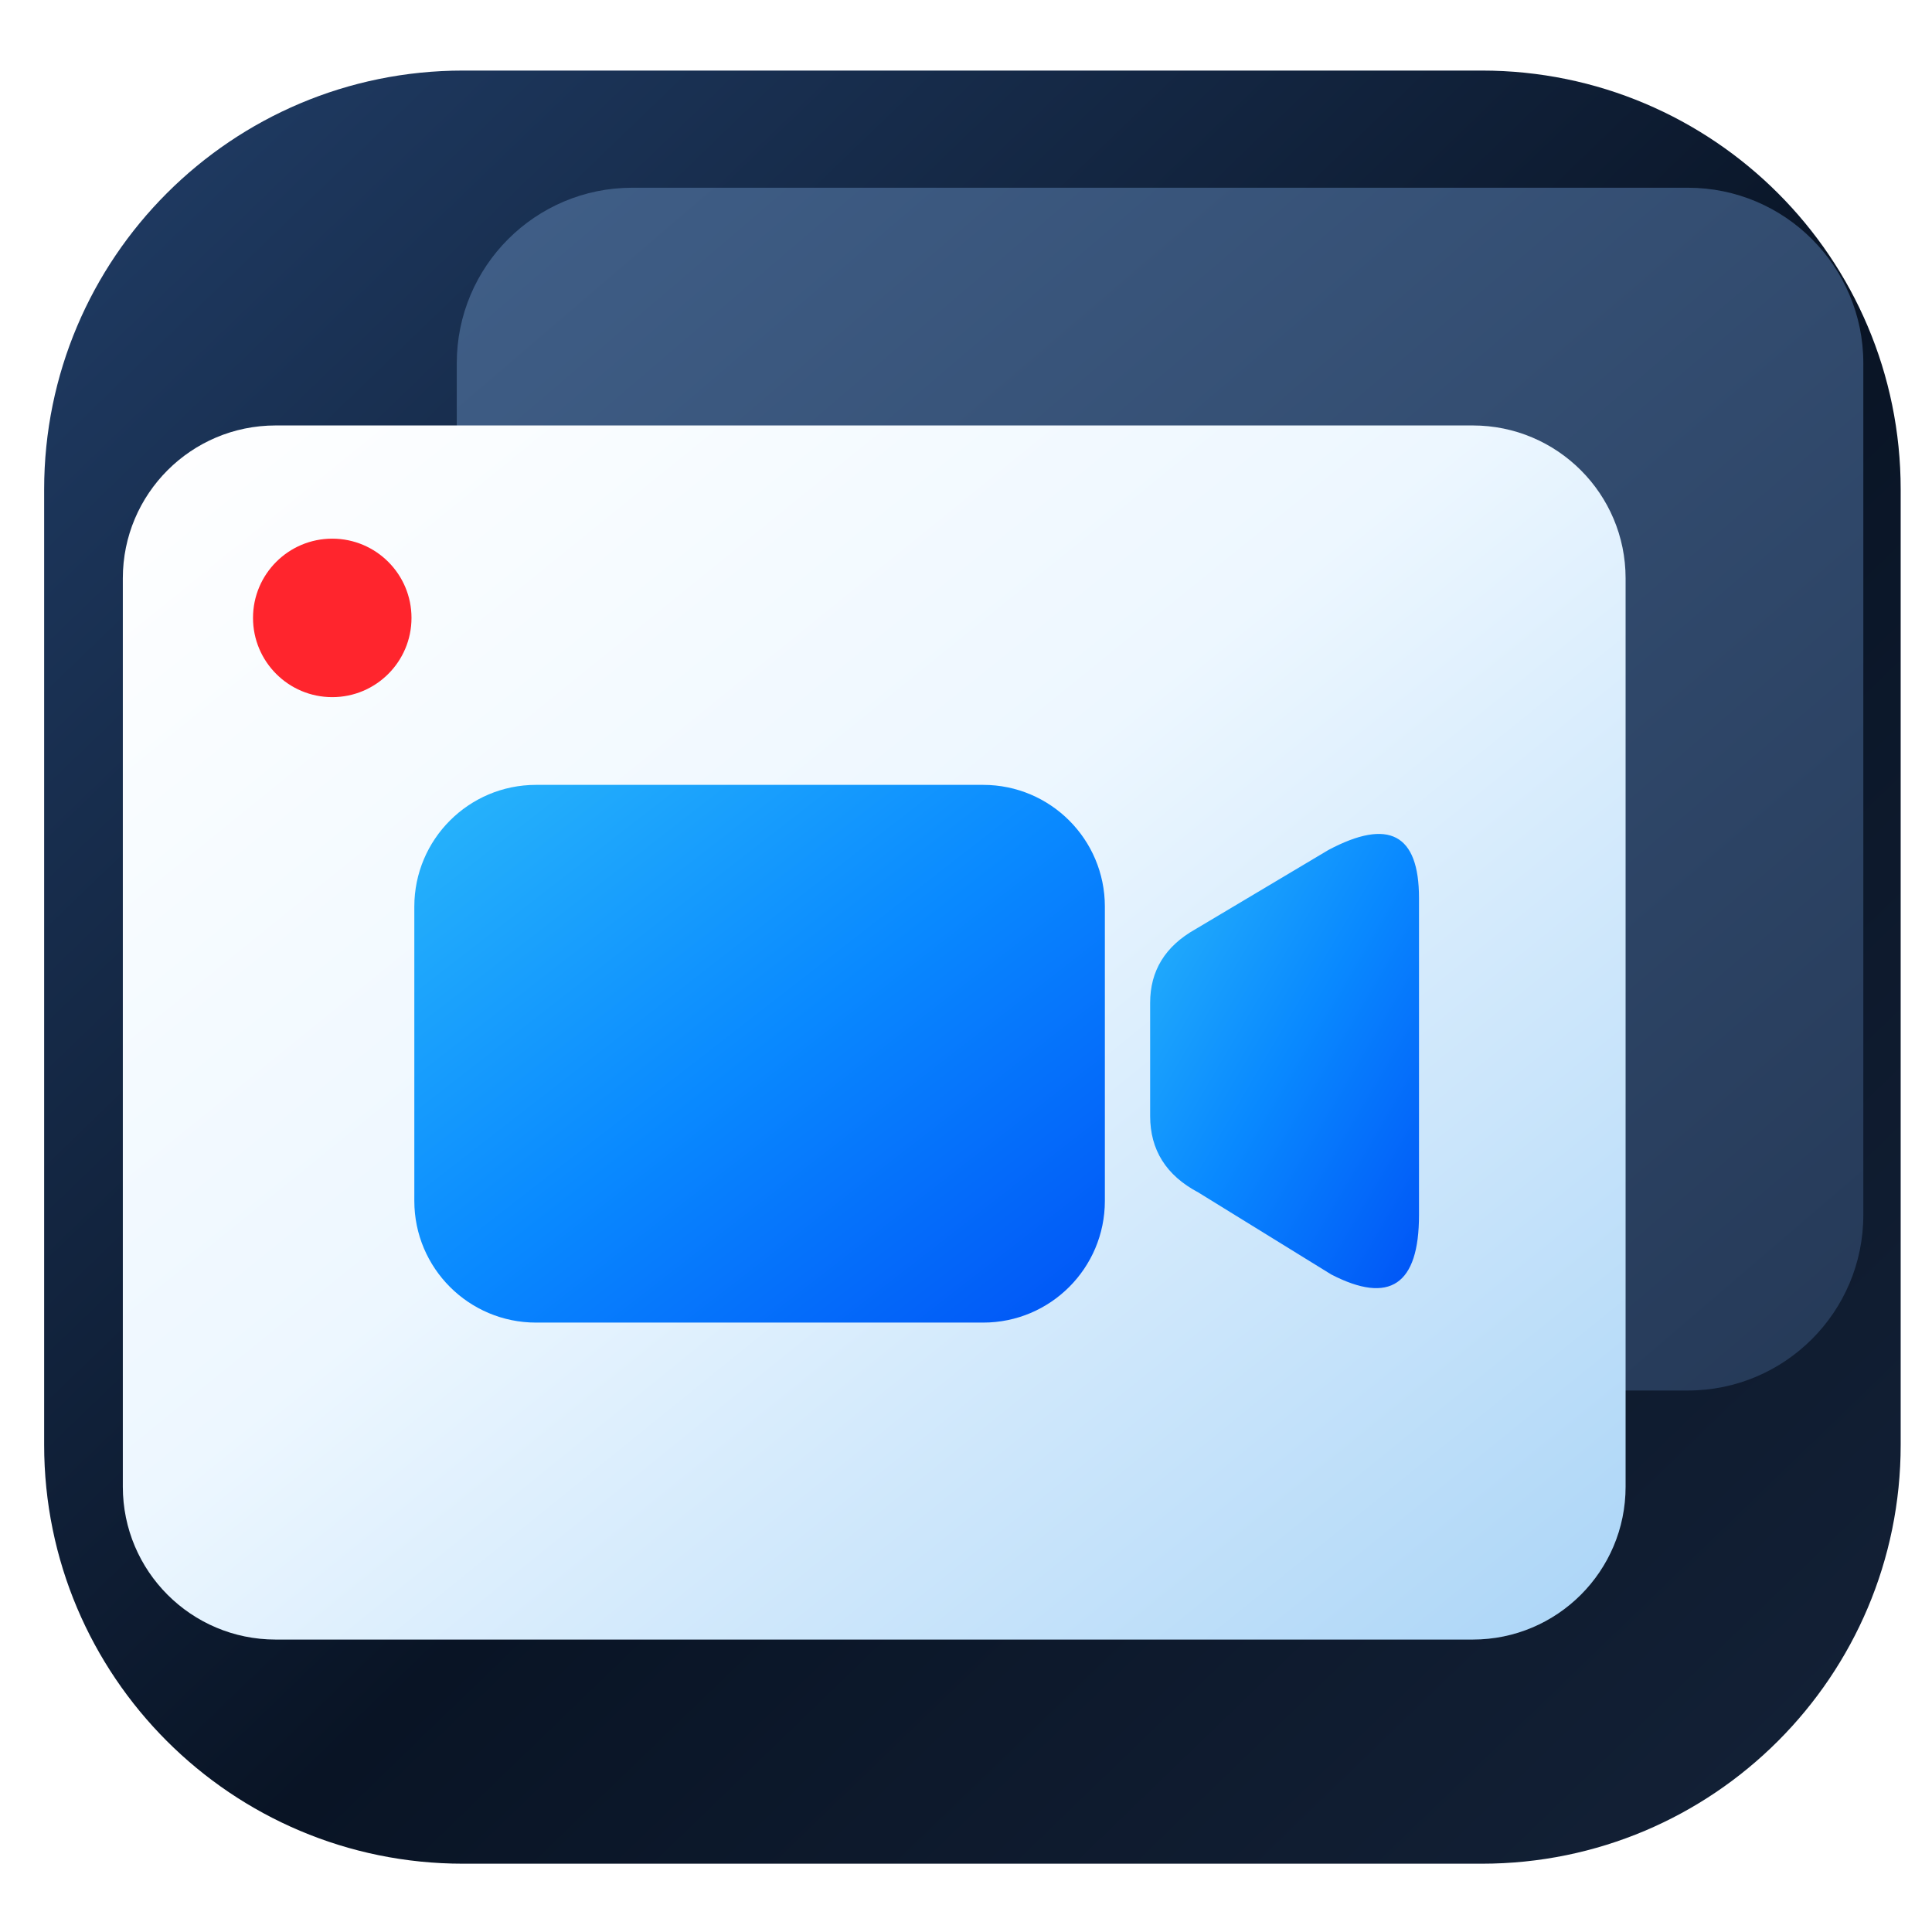
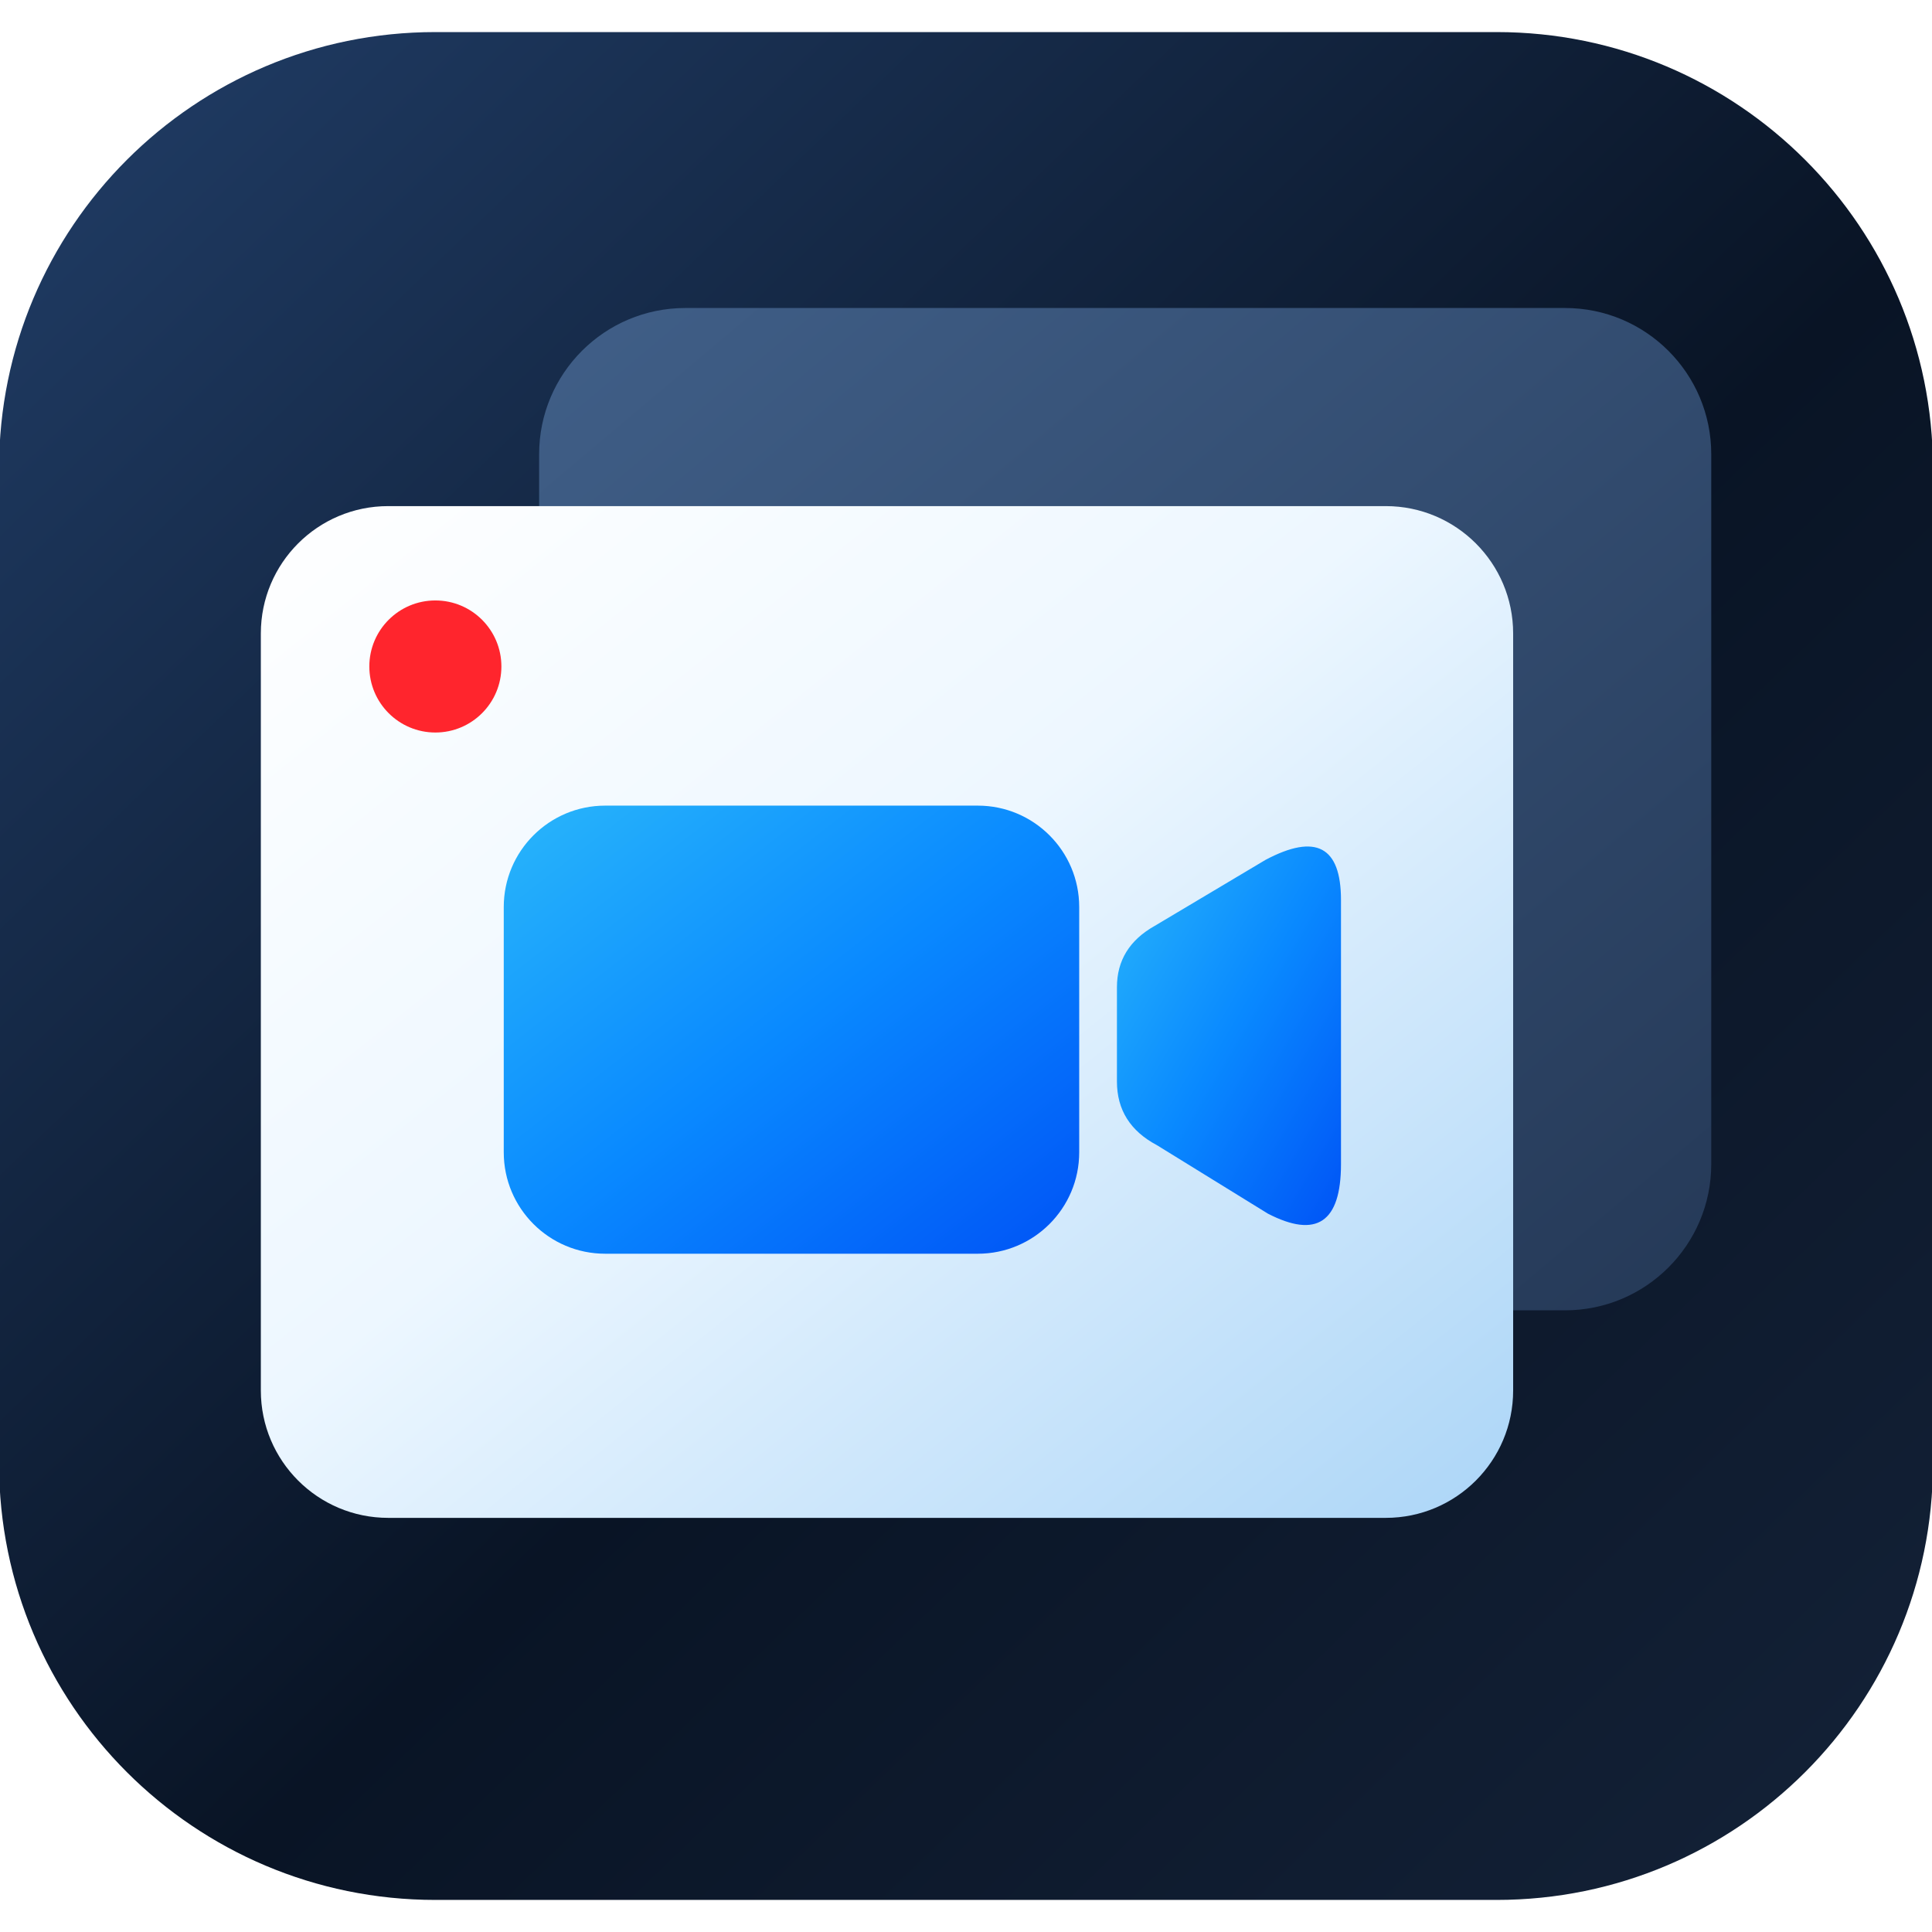
<svg xmlns="http://www.w3.org/2000/svg" width="1024" height="1024" viewBox="0 0 1024 1024">
  <defs>
    <linearGradient id="base" x2="1" y2="1">
      <stop stop-color="#213e68" />
      <stop offset=".55" stop-color="#091425" />
      <stop offset="1" stop-color="#142238" />
    </linearGradient>
    <linearGradient id="back" x2="1" y2="1">
      <stop stop-color="#405f88" />
      <stop offset="1" stop-color="#253957" />
    </linearGradient>
    <linearGradient id="front" x2="1" y2="1">
      <stop stop-color="#ffffff" />
      <stop offset=".45" stop-color="#edf7ff" />
      <stop offset="1" stop-color="#abd5f7" />
    </linearGradient>
    <linearGradient id="blue" x2="1" y2="1">
      <stop stop-color="#29b6fa" />
      <stop offset=".5" stop-color="#0989ff" />
      <stop offset="1" stop-color="#0053f6" />
    </linearGradient>
  </defs>
-   <g transform="translate(-99 -85) scale(1.2)">
+   <g transform="translate(-128 -110.5) scale(1.25)">
    <rect x="102" y="102" width="820" height="792" rx="185" fill="url(#base)" />
-     <g transform="translate(-129.5 -120) scale(1.25)">
-       <rect x="331" y="219" width="497" height="425" rx="62" fill="url(#back)" />
-       <rect x="213" y="303" width="531" height="429" rx="54" fill="url(#front)" />
-       <circle cx="287" cy="371" r="28" fill="#ff252d" />
-       <rect x="316" y="430" width="244" height="190" rx="43" fill="url(#blue)" />
-       <path d="M592 481 L639 453 Q671 436 671 470 L671 582 Q671 619 640 603 L593 574 Q576 565 576 547 L576 507 Q576 490 592 481Z" fill="url(#blue)" />
-     </g>
+     <rect x="331" y="219" width="497" height="425" rx="62" fill="url(#back)" />
+     <rect x="213" y="303" width="531" height="429" rx="54" fill="url(#front)" />
+     <circle cx="287" cy="371" r="28" fill="#ff252d" />
+     <rect x="316" y="430" width="244" height="190" rx="43" fill="url(#blue)" />
+     <path d="M592 481 L639 453 Q671 436 671 470 L671 582 Q671 619 640 603 L593 574 Q576 565 576 547 L576 507 Q576 490 592 481Z" fill="url(#blue)" />
  </g>
</svg>
